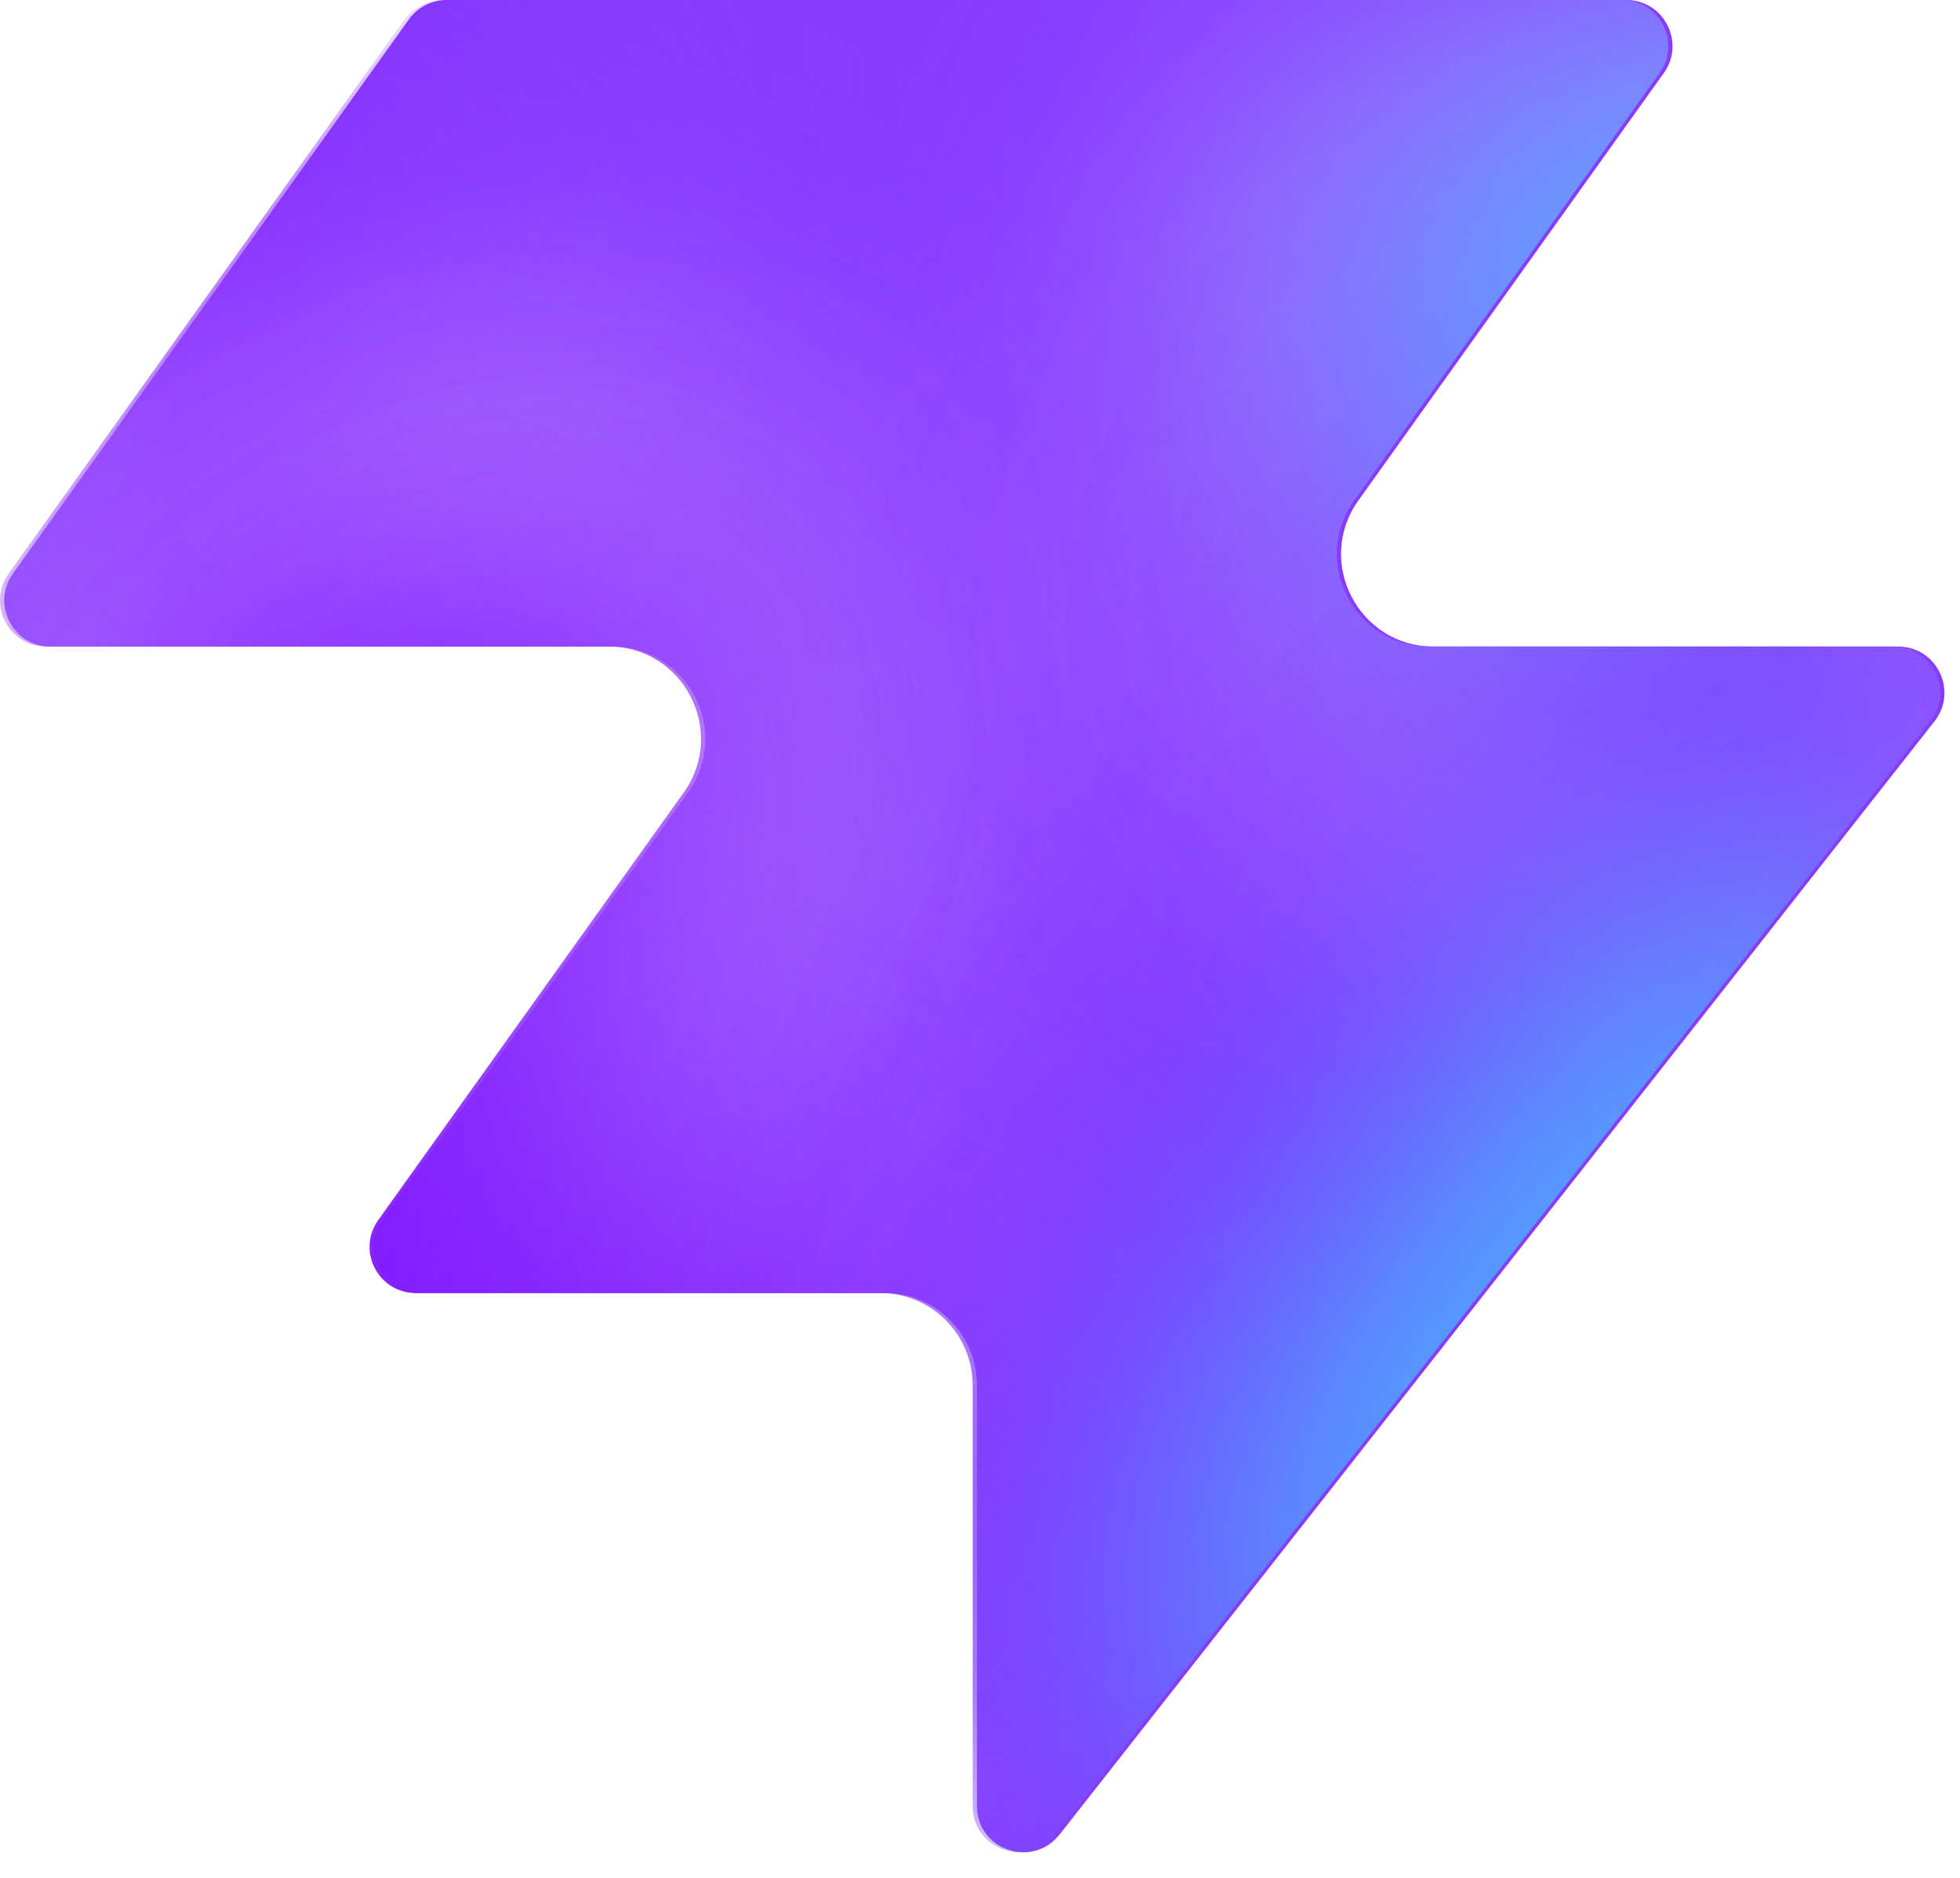
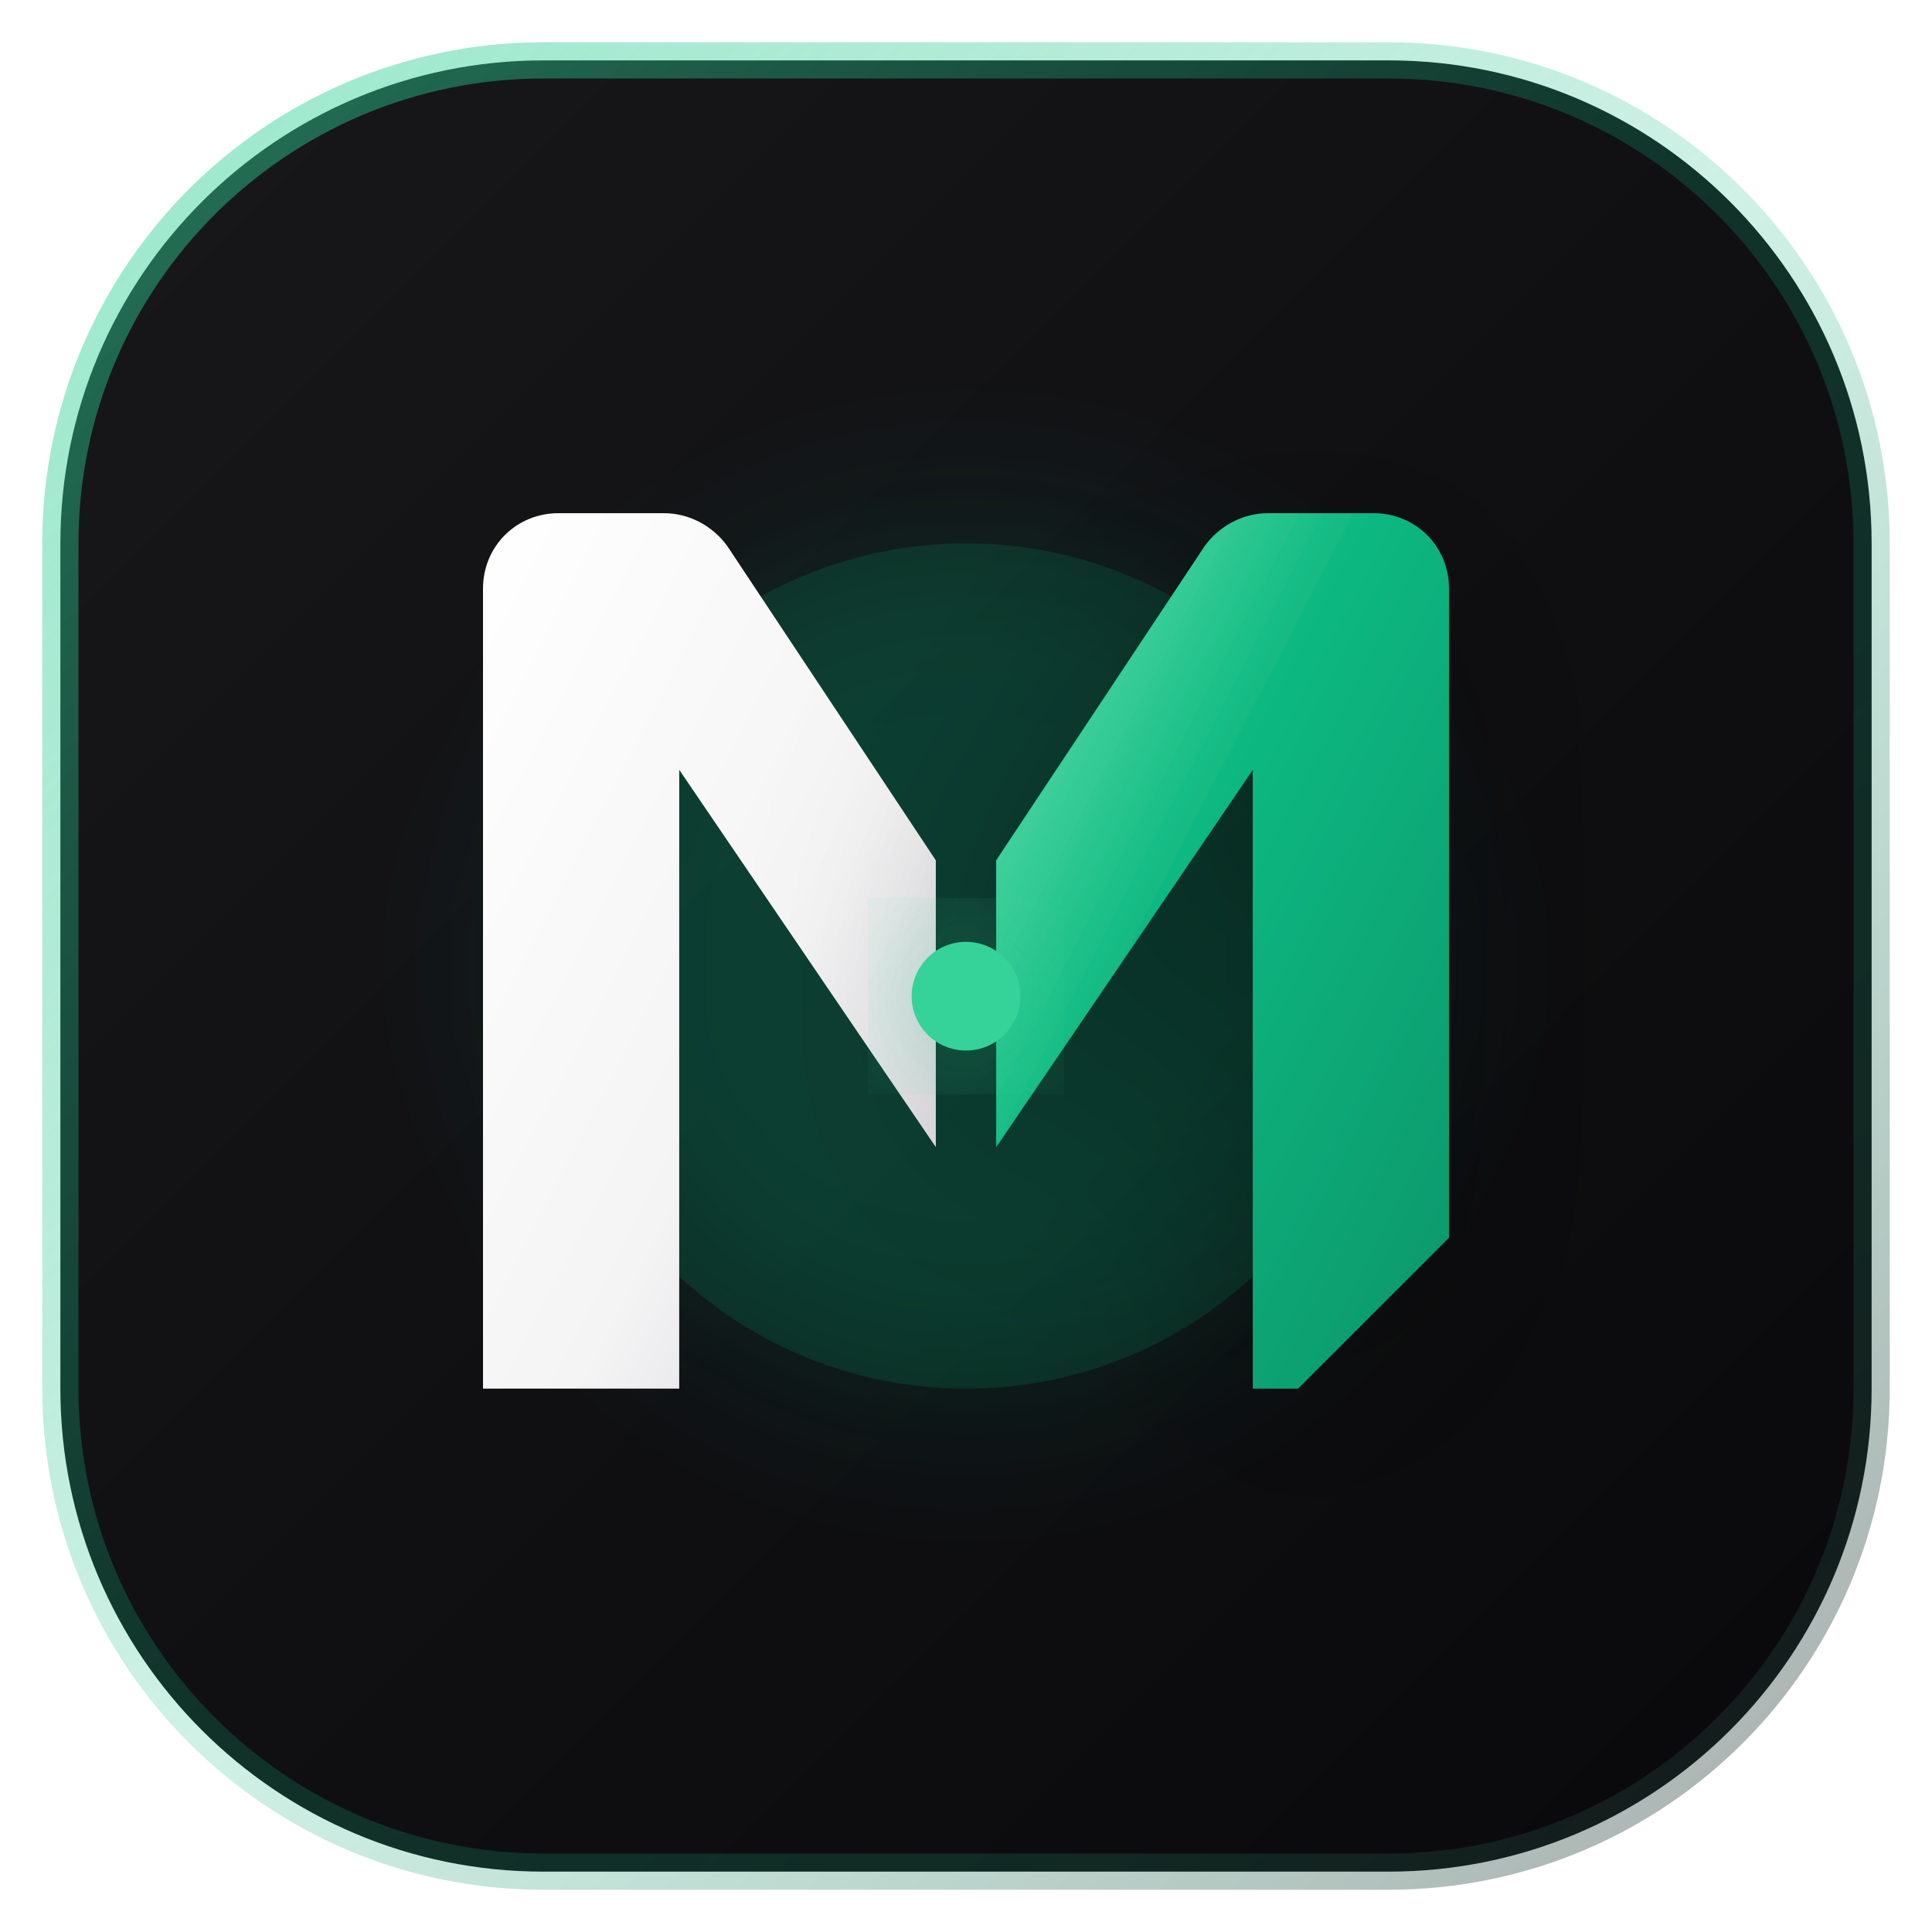
- <svg xmlns="http://www.w3.org/2000/svg" width="48" height="46" fill="none" viewBox="0 0 48 46">
-   <path fill="#863bff" d="M25.946 44.938c-.664.845-2.021.375-2.021-.698V33.937a2.26 2.26 0 0 0-2.262-2.262H10.287c-.92 0-1.456-1.04-.92-1.788l7.48-10.471c1.07-1.497 0-3.578-1.842-3.578H1.237c-.92 0-1.456-1.04-.92-1.788L10.013.474c.214-.297.556-.474.92-.474h28.894c.92 0 1.456 1.04.92 1.788l-7.48 10.471c-1.07 1.498 0 3.579 1.842 3.579h11.377c.943 0 1.473 1.088.89 1.83L25.947 44.94z" style="fill:#863bff;fill:color(display-p3 .525 .23 1);fill-opacity:1" />
-   <mask id="a" width="48" height="46" x="0" y="0" maskUnits="userSpaceOnUse" style="mask-type:alpha">
-     <path fill="#000" d="M25.842 44.938c-.664.844-2.021.375-2.021-.698V33.937a2.26 2.26 0 0 0-2.262-2.262H10.183c-.92 0-1.456-1.04-.92-1.788l7.48-10.471c1.07-1.498 0-3.579-1.842-3.579H1.133c-.92 0-1.456-1.04-.92-1.787L9.91.473c.214-.297.556-.474.92-.474h28.894c.92 0 1.456 1.04.92 1.788l-7.48 10.471c-1.07 1.498 0 3.578 1.842 3.578h11.377c.943 0 1.473 1.088.89 1.832L25.843 44.94z" style="fill:#000;fill-opacity:1" />
-   </mask>
-   <g mask="url(#a)">
-     <g filter="url(#b)">
-       <ellipse cx="5.508" cy="14.704" fill="#ede6ff" rx="5.508" ry="14.704" style="fill:#ede6ff;fill:color(display-p3 .927 .903 1);fill-opacity:1" transform="matrix(.00324 1 1 -.00324 -4.47 31.516)" />
-     </g>
-     <g filter="url(#c)">
-       <ellipse cx="10.399" cy="29.851" fill="#ede6ff" rx="10.399" ry="29.851" style="fill:#ede6ff;fill:color(display-p3 .927 .903 1);fill-opacity:1" transform="matrix(.00324 1 1 -.00324 -39.328 7.883)" />
-     </g>
-     <g filter="url(#d)">
-       <ellipse cx="5.508" cy="30.487" fill="#7e14ff" rx="5.508" ry="30.487" style="fill:#7e14ff;fill:color(display-p3 .492 .077 1);fill-opacity:1" transform="rotate(89.814 -25.913 -14.639)scale(1 -1)" />
-     </g>
-     <g filter="url(#e)">
-       <ellipse cx="5.508" cy="30.599" fill="#7e14ff" rx="5.508" ry="30.599" style="fill:#7e14ff;fill:color(display-p3 .492 .077 1);fill-opacity:1" transform="rotate(89.814 -32.644 -3.334)scale(1 -1)" />
-     </g>
-     <g filter="url(#f)">
-       <ellipse cx="5.508" cy="30.599" fill="#7e14ff" rx="5.508" ry="30.599" style="fill:#7e14ff;fill:color(display-p3 .492 .077 1);fill-opacity:1" transform="matrix(.00324 1 1 -.00324 -34.34 30.47)" />
-     </g>
-     <g filter="url(#g)">
-       <ellipse cx="14.072" cy="22.078" fill="#ede6ff" rx="14.072" ry="22.078" style="fill:#ede6ff;fill:color(display-p3 .927 .903 1);fill-opacity:1" transform="rotate(93.35 24.506 48.493)scale(-1 1)" />
-     </g>
-     <g filter="url(#h)">
-       <ellipse cx="3.47" cy="21.501" fill="#7e14ff" rx="3.47" ry="21.501" style="fill:#7e14ff;fill:color(display-p3 .492 .077 1);fill-opacity:1" transform="rotate(89.009 28.708 47.59)scale(-1 1)" />
-     </g>
-     <g filter="url(#i)">
-       <ellipse cx="3.47" cy="21.501" fill="#7e14ff" rx="3.47" ry="21.501" style="fill:#7e14ff;fill:color(display-p3 .492 .077 1);fill-opacity:1" transform="rotate(89.009 28.708 47.59)scale(-1 1)" />
-     </g>
-     <g filter="url(#j)">
-       <ellipse cx=".387" cy="8.972" fill="#7e14ff" rx="4.407" ry="29.108" style="fill:#7e14ff;fill:color(display-p3 .492 .077 1);fill-opacity:1" transform="rotate(39.51 .387 8.972)" />
-     </g>
-     <g filter="url(#k)">
-       <ellipse cx="47.523" cy="-6.092" fill="#7e14ff" rx="4.407" ry="29.108" style="fill:#7e14ff;fill:color(display-p3 .492 .077 1);fill-opacity:1" transform="rotate(37.892 47.523 -6.092)" />
-     </g>
-     <g filter="url(#l)">
-       <ellipse cx="41.412" cy="6.333" fill="#47bfff" rx="5.971" ry="9.665" style="fill:#47bfff;fill:color(display-p3 .28 .748 1);fill-opacity:1" transform="rotate(37.892 41.412 6.333)" />
-     </g>
-     <g filter="url(#m)">
-       <ellipse cx="-1.879" cy="38.332" fill="#7e14ff" rx="4.407" ry="29.108" style="fill:#7e14ff;fill:color(display-p3 .492 .077 1);fill-opacity:1" transform="rotate(37.892 -1.88 38.332)" />
-     </g>
-     <g filter="url(#n)">
-       <ellipse cx="-1.879" cy="38.332" fill="#7e14ff" rx="4.407" ry="29.108" style="fill:#7e14ff;fill:color(display-p3 .492 .077 1);fill-opacity:1" transform="rotate(37.892 -1.88 38.332)" />
-     </g>
-     <g filter="url(#o)">
-       <ellipse cx="35.651" cy="29.907" fill="#7e14ff" rx="4.407" ry="29.108" style="fill:#7e14ff;fill:color(display-p3 .492 .077 1);fill-opacity:1" transform="rotate(37.892 35.651 29.907)" />
-     </g>
-     <g filter="url(#p)">
-       <ellipse cx="38.418" cy="32.4" fill="#47bfff" rx="5.971" ry="15.297" style="fill:#47bfff;fill:color(display-p3 .28 .748 1);fill-opacity:1" transform="rotate(37.892 38.418 32.4)" />
-     </g>
-   </g>
+ <svg xmlns="http://www.w3.org/2000/svg" viewBox="0 0 64 64" width="100%" height="100%">
  <defs>
-     <filter id="b" width="60.045" height="41.654" x="-19.77" y="16.149" color-interpolation-filters="sRGB" filterUnits="userSpaceOnUse">
-       <feFlood flood-opacity="0" result="BackgroundImageFix" />
-       <feBlend in="SourceGraphic" in2="BackgroundImageFix" result="shape" />
-       <feGaussianBlur result="effect1_foregroundBlur_2002_17158" stdDeviation="7.659" />
-     </filter>
-     <filter id="c" width="90.34" height="51.437" x="-54.613" y="-7.533" color-interpolation-filters="sRGB" filterUnits="userSpaceOnUse">
-       <feFlood flood-opacity="0" result="BackgroundImageFix" />
-       <feBlend in="SourceGraphic" in2="BackgroundImageFix" result="shape" />
-       <feGaussianBlur result="effect1_foregroundBlur_2002_17158" stdDeviation="7.659" />
-     </filter>
-     <filter id="d" width="79.355" height="29.4" x="-49.64" y="2.03" color-interpolation-filters="sRGB" filterUnits="userSpaceOnUse">
-       <feFlood flood-opacity="0" result="BackgroundImageFix" />
-       <feBlend in="SourceGraphic" in2="BackgroundImageFix" result="shape" />
-       <feGaussianBlur result="effect1_foregroundBlur_2002_17158" stdDeviation="4.596" />
-     </filter>
-     <filter id="e" width="79.579" height="29.4" x="-45.045" y="20.029" color-interpolation-filters="sRGB" filterUnits="userSpaceOnUse">
-       <feFlood flood-opacity="0" result="BackgroundImageFix" />
-       <feBlend in="SourceGraphic" in2="BackgroundImageFix" result="shape" />
-       <feGaussianBlur result="effect1_foregroundBlur_2002_17158" stdDeviation="4.596" />
-     </filter>
-     <filter id="f" width="79.579" height="29.4" x="-43.513" y="21.178" color-interpolation-filters="sRGB" filterUnits="userSpaceOnUse">
-       <feFlood flood-opacity="0" result="BackgroundImageFix" />
-       <feBlend in="SourceGraphic" in2="BackgroundImageFix" result="shape" />
-       <feGaussianBlur result="effect1_foregroundBlur_2002_17158" stdDeviation="4.596" />
-     </filter>
-     <filter id="g" width="74.749" height="58.852" x="15.756" y="-17.901" color-interpolation-filters="sRGB" filterUnits="userSpaceOnUse">
-       <feFlood flood-opacity="0" result="BackgroundImageFix" />
-       <feBlend in="SourceGraphic" in2="BackgroundImageFix" result="shape" />
-       <feGaussianBlur result="effect1_foregroundBlur_2002_17158" stdDeviation="7.659" />
-     </filter>
-     <filter id="h" width="61.377" height="25.362" x="23.548" y="2.284" color-interpolation-filters="sRGB" filterUnits="userSpaceOnUse">
-       <feFlood flood-opacity="0" result="BackgroundImageFix" />
-       <feBlend in="SourceGraphic" in2="BackgroundImageFix" result="shape" />
-       <feGaussianBlur result="effect1_foregroundBlur_2002_17158" stdDeviation="4.596" />
-     </filter>
-     <filter id="i" width="61.377" height="25.362" x="23.548" y="2.284" color-interpolation-filters="sRGB" filterUnits="userSpaceOnUse">
-       <feFlood flood-opacity="0" result="BackgroundImageFix" />
-       <feBlend in="SourceGraphic" in2="BackgroundImageFix" result="shape" />
-       <feGaussianBlur result="effect1_foregroundBlur_2002_17158" stdDeviation="4.596" />
-     </filter>
-     <filter id="j" width="56.045" height="63.649" x="-27.636" y="-22.853" color-interpolation-filters="sRGB" filterUnits="userSpaceOnUse">
-       <feFlood flood-opacity="0" result="BackgroundImageFix" />
-       <feBlend in="SourceGraphic" in2="BackgroundImageFix" result="shape" />
-       <feGaussianBlur result="effect1_foregroundBlur_2002_17158" stdDeviation="4.596" />
-     </filter>
-     <filter id="k" width="54.814" height="64.646" x="20.116" y="-38.415" color-interpolation-filters="sRGB" filterUnits="userSpaceOnUse">
-       <feFlood flood-opacity="0" result="BackgroundImageFix" />
-       <feBlend in="SourceGraphic" in2="BackgroundImageFix" result="shape" />
-       <feGaussianBlur result="effect1_foregroundBlur_2002_17158" stdDeviation="4.596" />
-     </filter>
-     <filter id="l" width="33.541" height="35.313" x="24.641" y="-11.323" color-interpolation-filters="sRGB" filterUnits="userSpaceOnUse">
-       <feFlood flood-opacity="0" result="BackgroundImageFix" />
-       <feBlend in="SourceGraphic" in2="BackgroundImageFix" result="shape" />
-       <feGaussianBlur result="effect1_foregroundBlur_2002_17158" stdDeviation="4.596" />
-     </filter>
-     <filter id="m" width="54.814" height="64.646" x="-29.286" y="6.009" color-interpolation-filters="sRGB" filterUnits="userSpaceOnUse">
-       <feFlood flood-opacity="0" result="BackgroundImageFix" />
-       <feBlend in="SourceGraphic" in2="BackgroundImageFix" result="shape" />
-       <feGaussianBlur result="effect1_foregroundBlur_2002_17158" stdDeviation="4.596" />
-     </filter>
-     <filter id="n" width="54.814" height="64.646" x="-29.286" y="6.009" color-interpolation-filters="sRGB" filterUnits="userSpaceOnUse">
-       <feFlood flood-opacity="0" result="BackgroundImageFix" />
-       <feBlend in="SourceGraphic" in2="BackgroundImageFix" result="shape" />
-       <feGaussianBlur result="effect1_foregroundBlur_2002_17158" stdDeviation="4.596" />
-     </filter>
-     <filter id="o" width="54.814" height="64.646" x="8.244" y="-2.416" color-interpolation-filters="sRGB" filterUnits="userSpaceOnUse">
-       <feFlood flood-opacity="0" result="BackgroundImageFix" />
-       <feBlend in="SourceGraphic" in2="BackgroundImageFix" result="shape" />
-       <feGaussianBlur result="effect1_foregroundBlur_2002_17158" stdDeviation="4.596" />
-     </filter>
-     <filter id="p" width="39.409" height="43.623" x="18.713" y="10.588" color-interpolation-filters="sRGB" filterUnits="userSpaceOnUse">
-       <feFlood flood-opacity="0" result="BackgroundImageFix" />
-       <feBlend in="SourceGraphic" in2="BackgroundImageFix" result="shape" />
-       <feGaussianBlur result="effect1_foregroundBlur_2002_17158" stdDeviation="4.596" />
+     <linearGradient id="m-bg" x1="0%" y1="0%" x2="100%" y2="100%">
+       <stop offset="0%" stop-color="#18181b" />
+       <stop offset="50%" stop-color="#101013" />
+       <stop offset="100%" stop-color="#09090b" />
+     </linearGradient>
+     <linearGradient id="m-border" x1="0%" y1="0%" x2="100%" y2="100%">
+       <stop offset="0%" stop-color="#34d399" stop-opacity="0.5" />
+       <stop offset="50%" stop-color="#10b981" stop-opacity="0.2" />
+       <stop offset="100%" stop-color="#27272a" stop-opacity="0.4" />
+     </linearGradient>
+     <linearGradient id="m-white" x1="0%" y1="0%" x2="100%" y2="100%">
+       <stop offset="0%" stop-color="#ffffff" />
+       <stop offset="60%" stop-color="#f4f4f5" />
+       <stop offset="100%" stop-color="#d4d4d8" />
+     </linearGradient>
+     <linearGradient id="m-emerald" x1="0%" y1="0%" x2="100%" y2="100%">
+       <stop offset="0%" stop-color="#6ee7b7" />
+       <stop offset="40%" stop-color="#10b981" />
+       <stop offset="100%" stop-color="#059669" />
+     </linearGradient>
+     <filter id="m-glow" x="-40%" y="-40%" width="180%" height="180%">
+       <feGaussianBlur stdDeviation="3" result="blur" />
+       <feComposite in="SourceGraphic" in2="blur" operator="over" />
    </filter>
  </defs>
+   <rect x="2" y="2" width="60" height="60" rx="16" fill="url(#m-bg)" stroke="url(#m-border)" stroke-width="1.2" />
+   <circle cx="32" cy="32" r="14" fill="#10b981" fill-opacity="0.15" filter="url(#m-glow)" />
+   <path d="M 16 46         L 16 19.5         C 16 18.1 17.1 17 18.5 17         L 22 17         C 22.8 17 23.6 17.4 24.1 18.1         L 31 28.5         L 31 38         L 22.5 25.5         L 22.5 46         Z" fill="url(#m-white)" />
+   <path d="M 33 28.5         L 39.9 18.1         C 40.4 17.4 41.2 17 42 17         L 45.5 17         C 46.9 17 48 18.1 48 19.5         L 48 41         L 43 46         L 41.5 46         L 41.5 25.5         L 33 38         Z" fill="url(#m-emerald)" filter="drop-shadow(0 2px 4px rgba(0,0,0,0.3))" />
+   <circle cx="32" cy="33" r="1.8" fill="#34d399" filter="url(#m-glow)" />
</svg>
